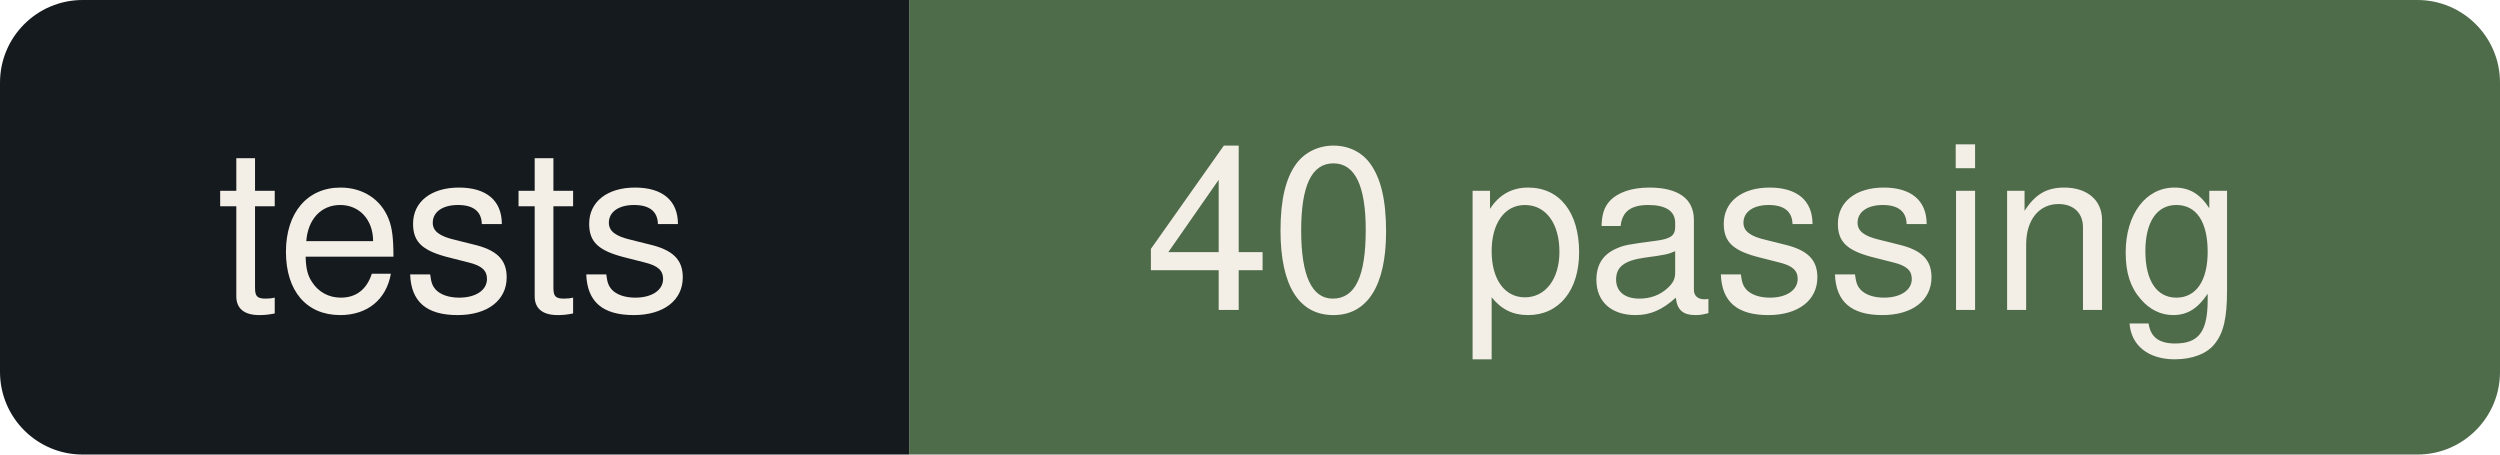
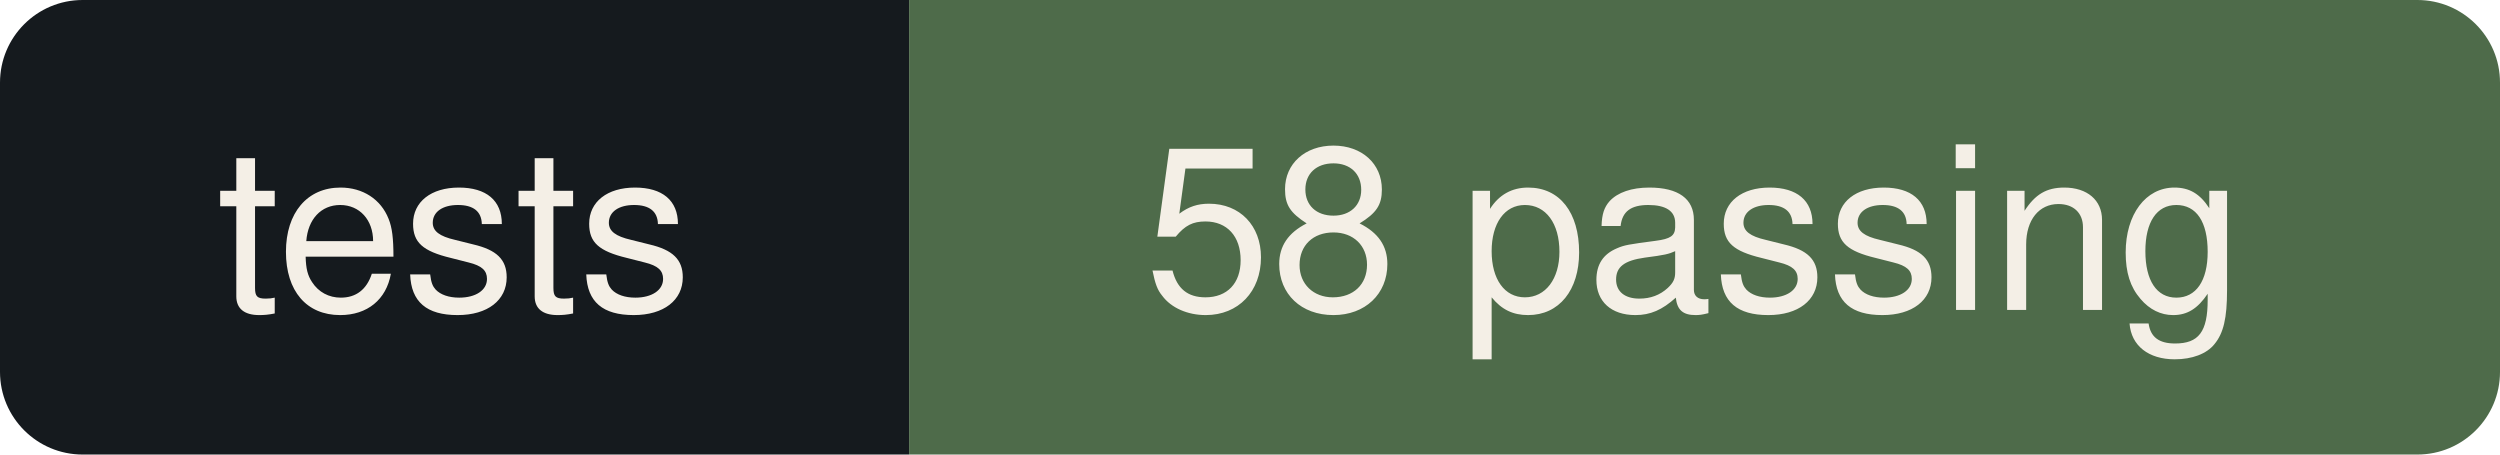
- <svg xmlns="http://www.w3.org/2000/svg" width="121" height="22" role="img" aria-label="tests: 40 passing">
+ <svg xmlns="http://www.w3.org/2000/svg" width="121" height="22" role="img" aria-label="tests: 58 passing">
  <clipPath id="r">
    <rect width="121" height="22" rx="4" />
  </clipPath>
  <g clip-path="url(#r)">
    <rect width="44" height="22" fill="#151a1e" />
    <rect x="44" width="77" height="22" fill="#4e6b4a" />
  </g>
  <g font-family="ui-sans-serif,-apple-system,Segoe UI,Helvetica,Arial,sans-serif" font-size="11" text-anchor="middle">
    <text x="22" y="15" fill="#f4efe6">tests</text>
-     <text x="82" y="15" fill="#f4efe6">40 passing</text>
+     <text x="82" y="15" fill="#f4efe6">58 passing</text>
  </g>
</svg>
